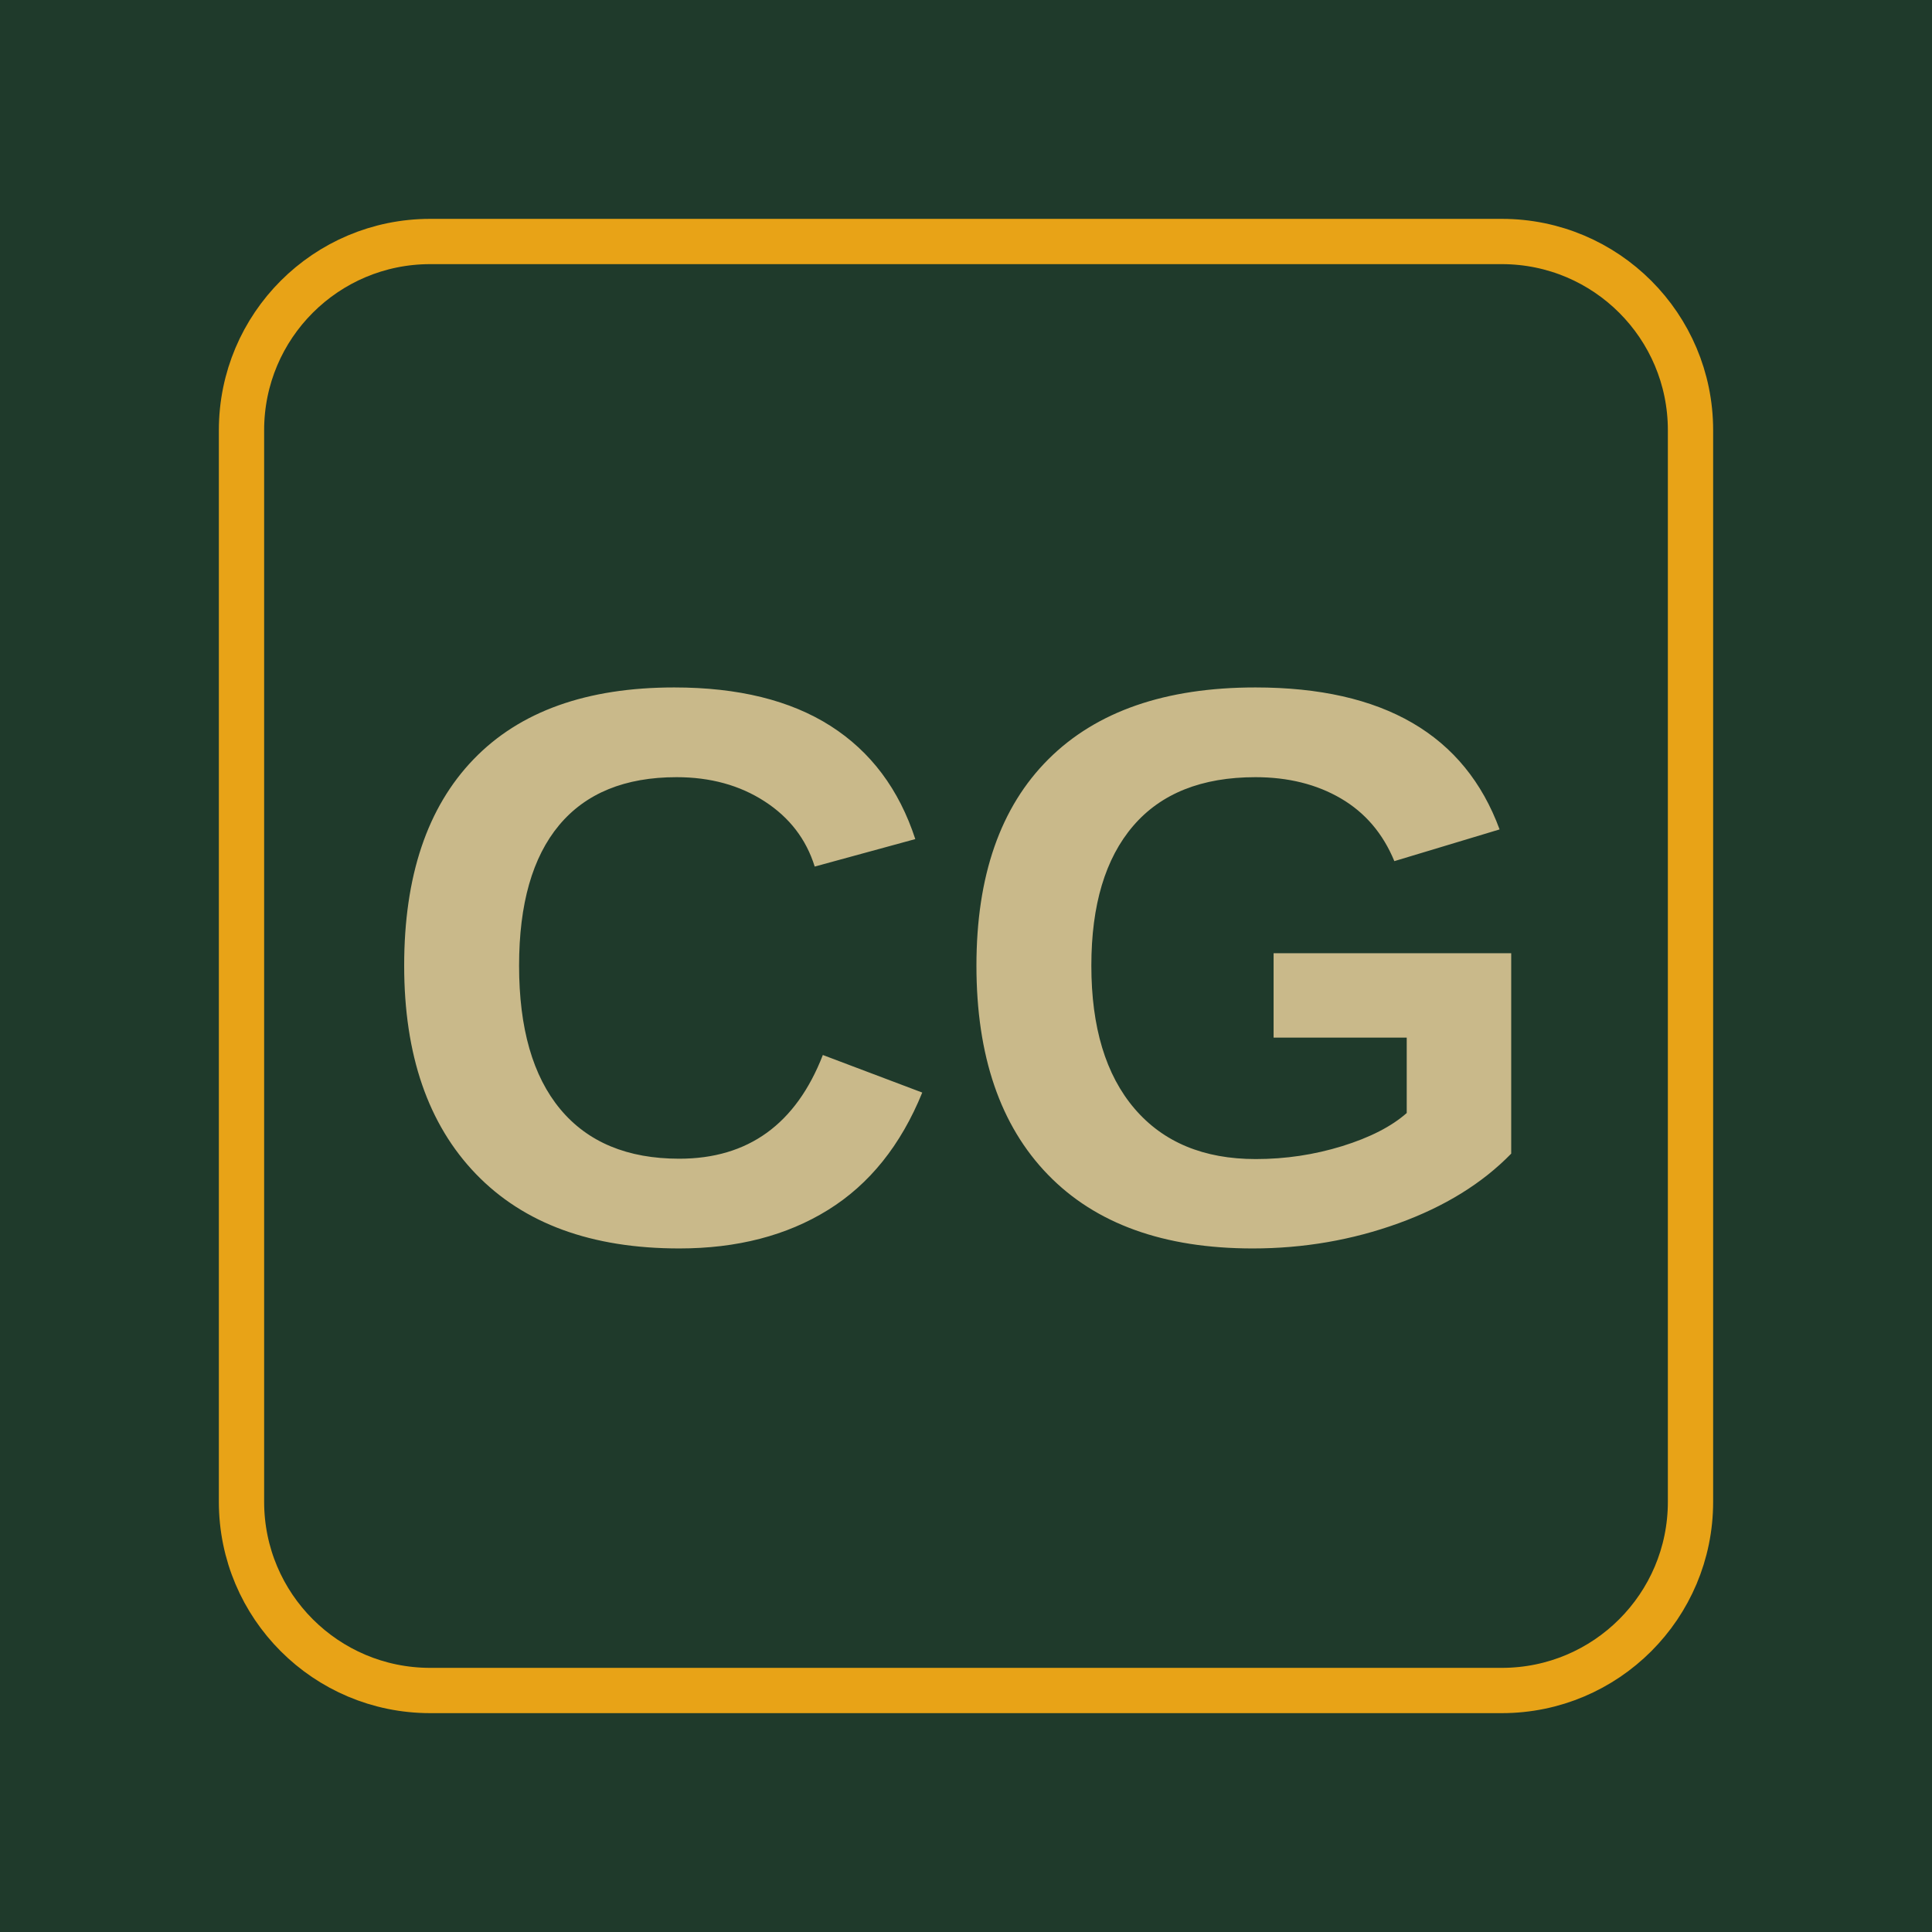
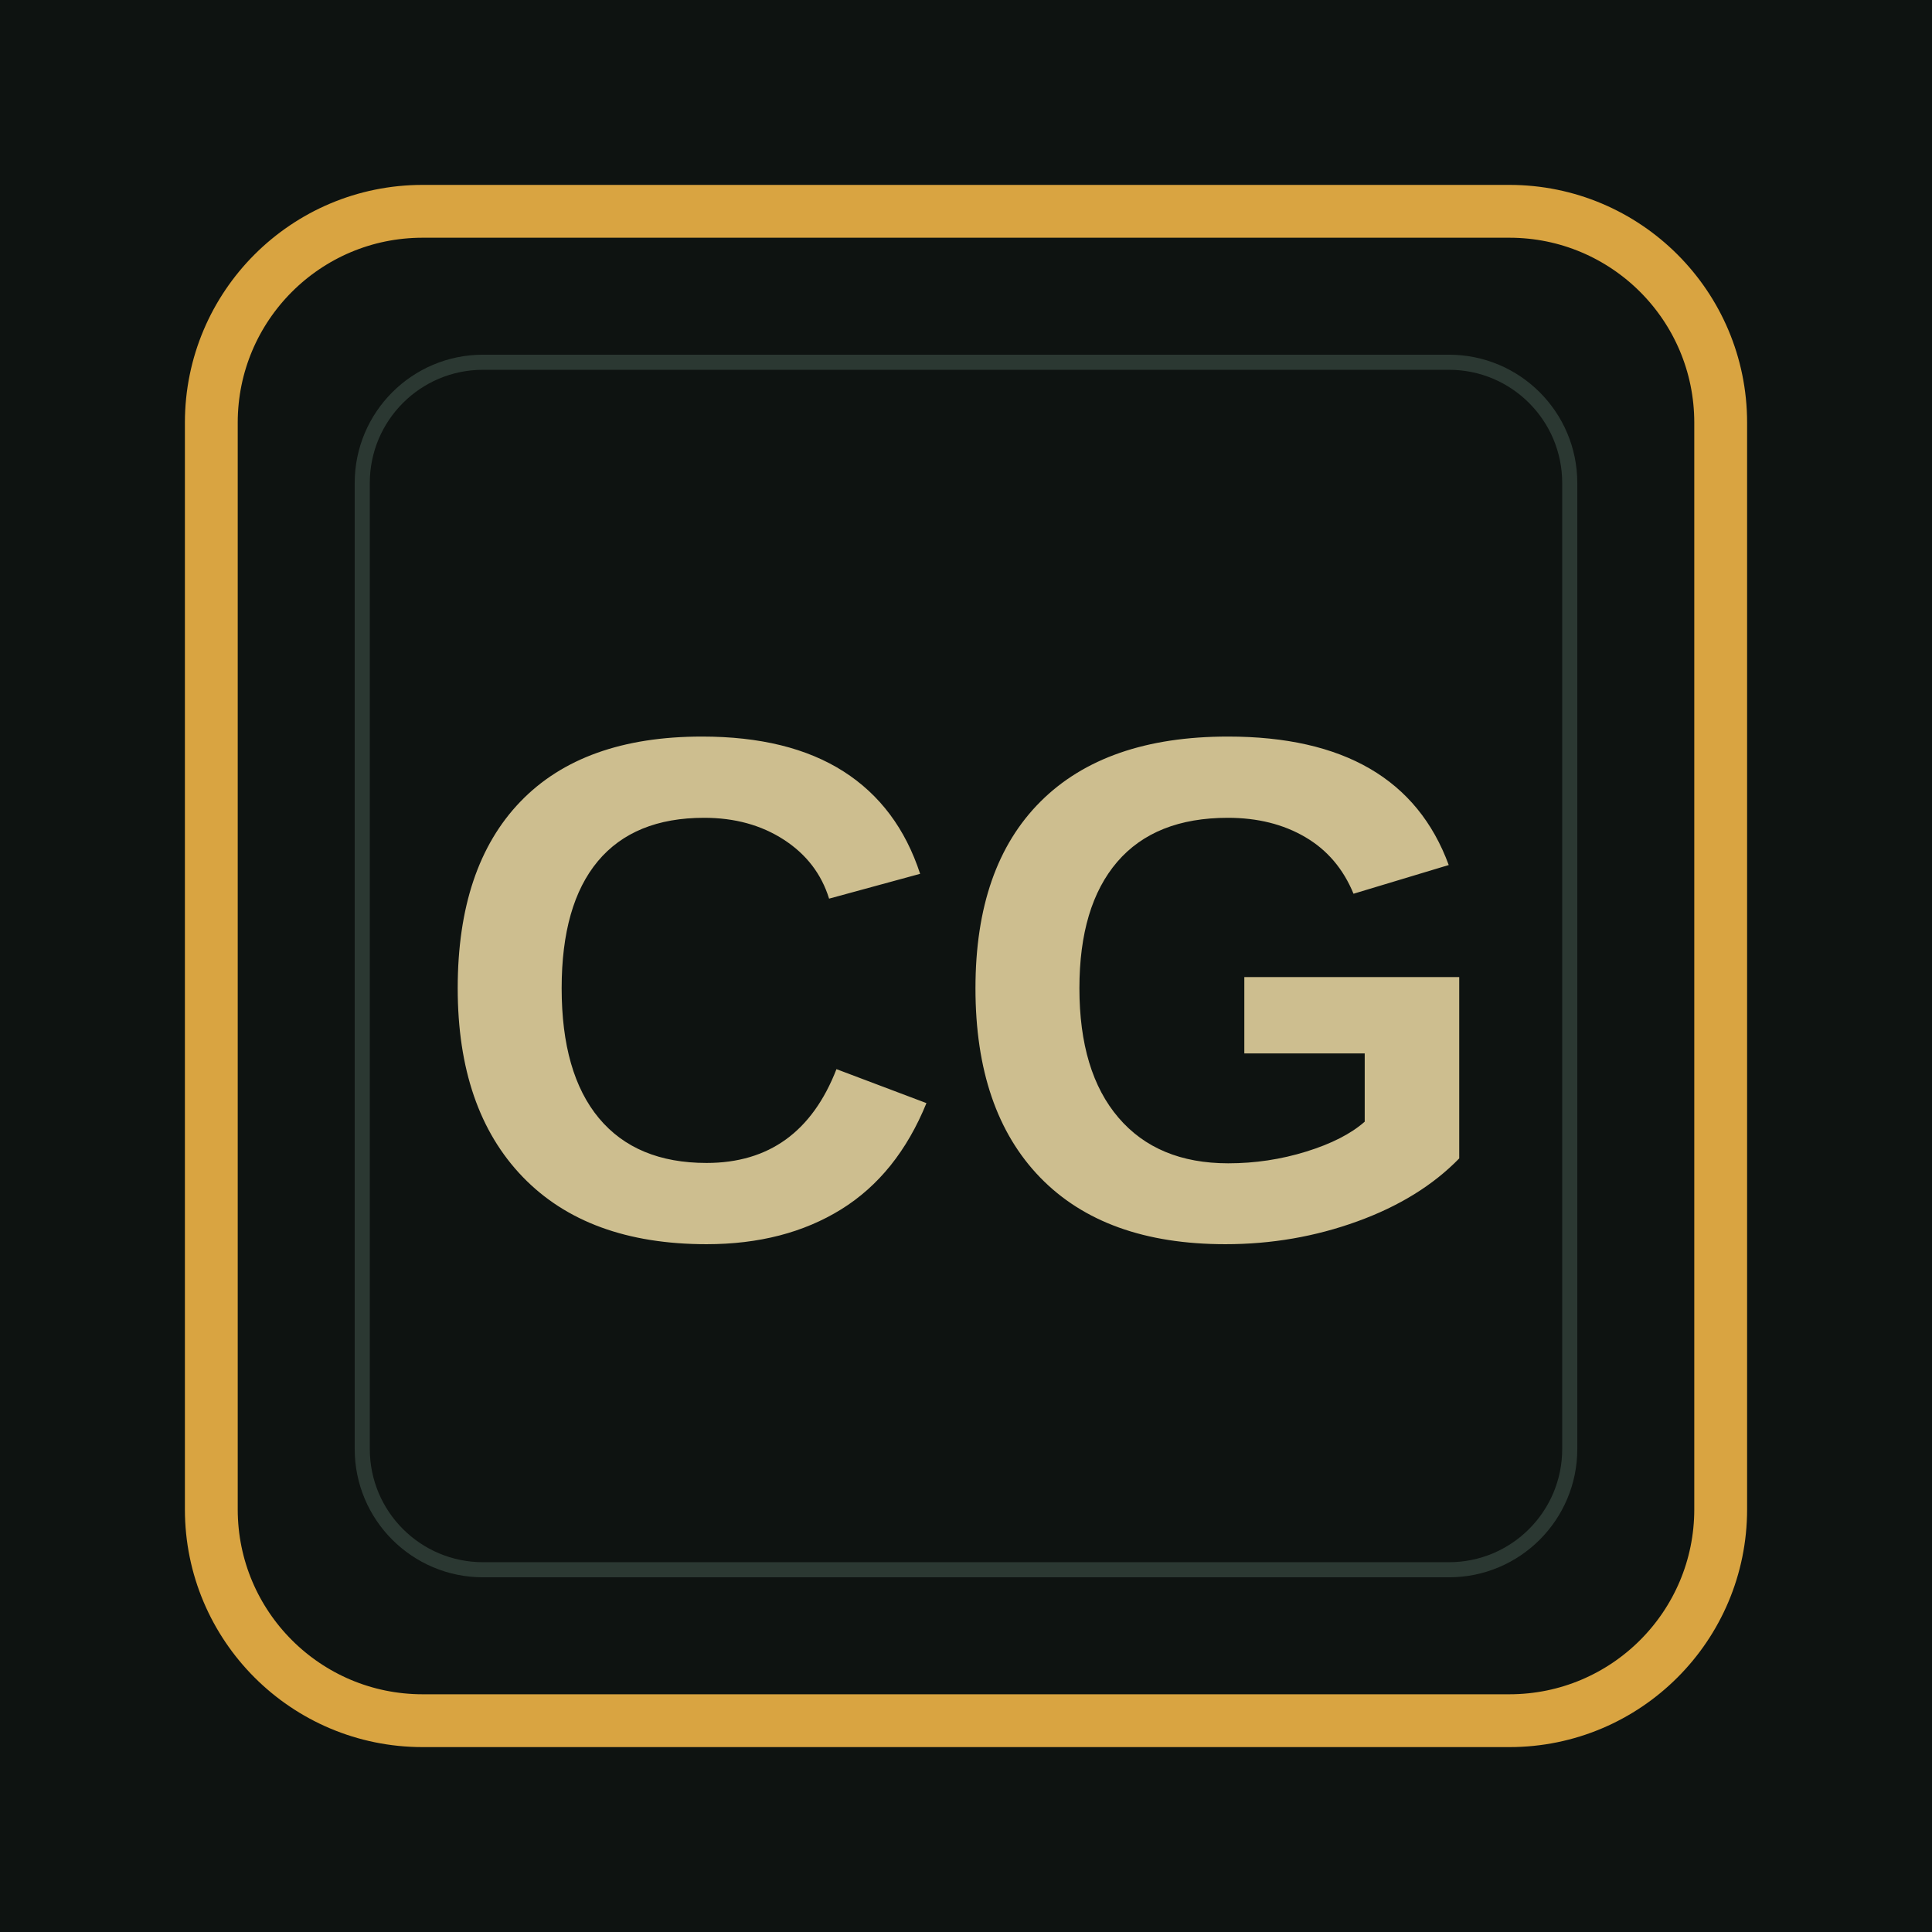
<svg xmlns="http://www.w3.org/2000/svg" viewBox="0 0 512 512">
-   <rect width="512" height="512" fill="#1F3A2B" />
-   <rect x="64" y="64" width="384" height="384" rx="50" fill="none" stroke="#E8A317" stroke-width="12" />
-   <text x="256" y="256" font-family="Arial, sans-serif" font-size="210" font-weight="700" fill="#C9B98A" text-anchor="middle" dominant-baseline="central">CG</text>
+   <rect width="512" height="512" fill="#0E1311" />
+   <rect x="56" y="56" width="400" height="400" rx="56" fill="none" stroke="#D9A441" stroke-width="14" />
+   <rect x="96" y="96" width="320" height="320" rx="32" fill="none" stroke="#2B3832" stroke-width="4" />
+   <text x="256" y="262" font-family="Arial, Helvetica, sans-serif" font-size="190" font-weight="800" fill="#CDBE8F" text-anchor="middle" dominant-baseline="central">CG</text>
</svg>
